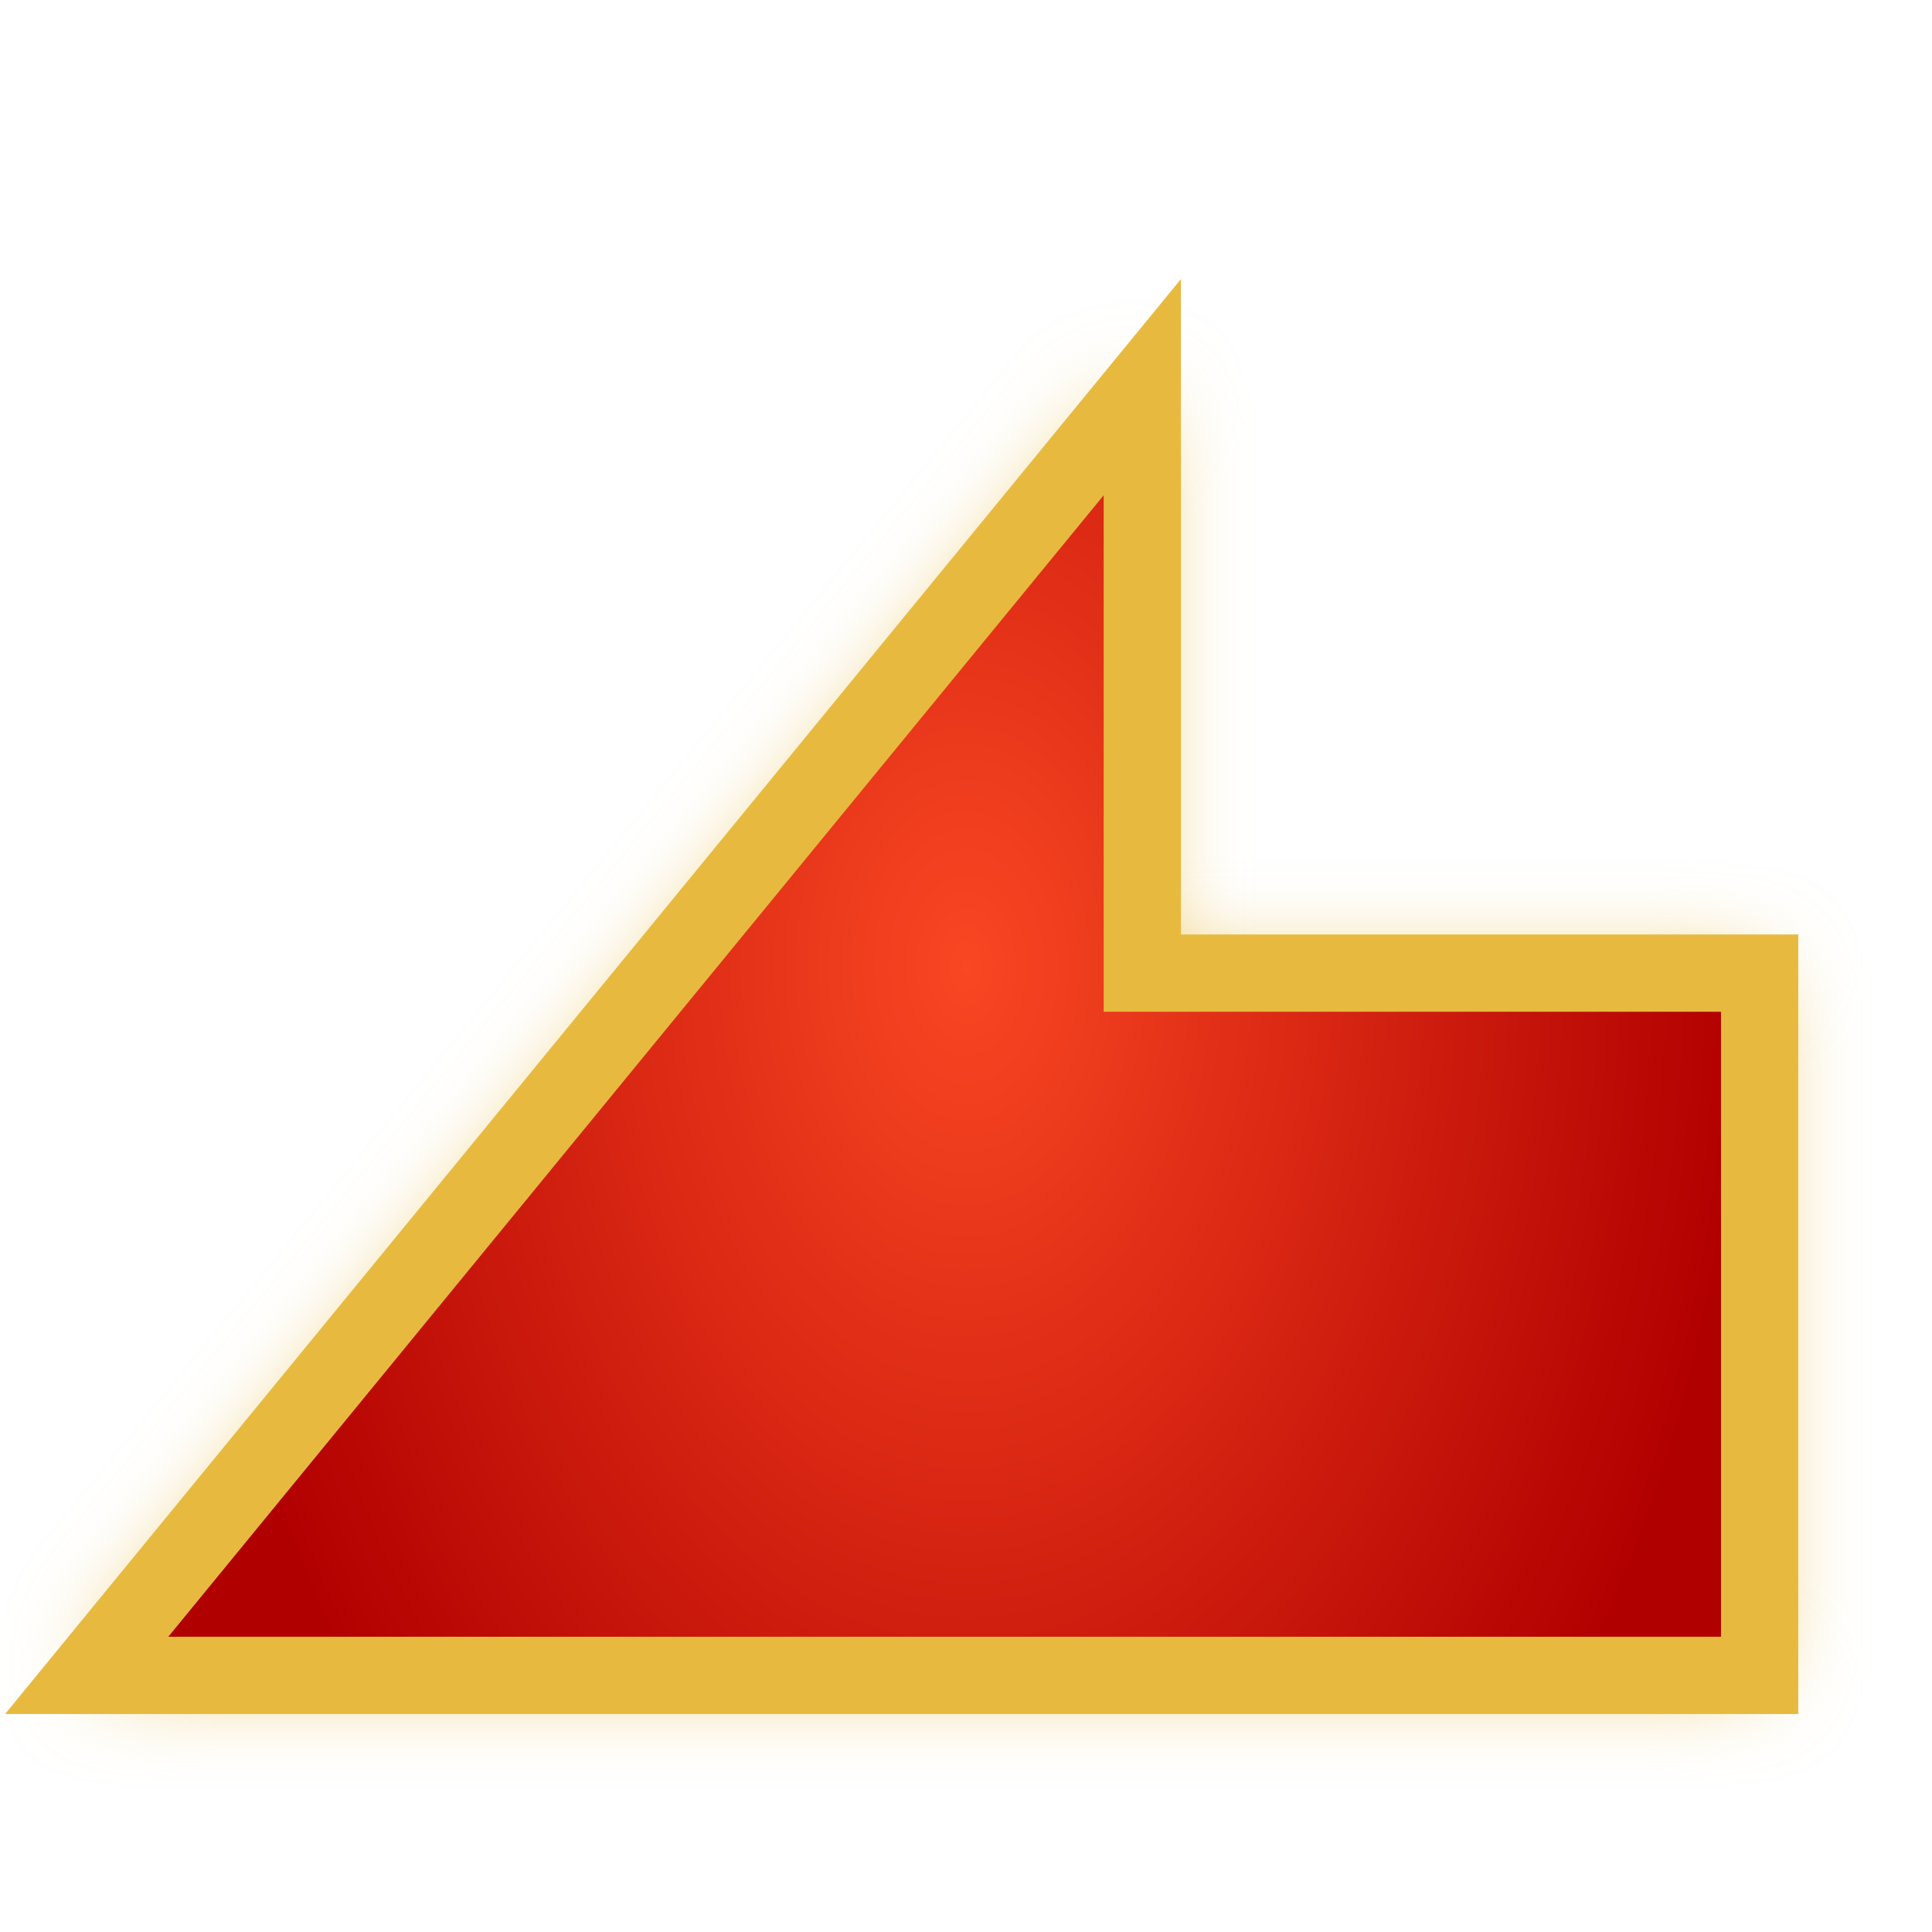
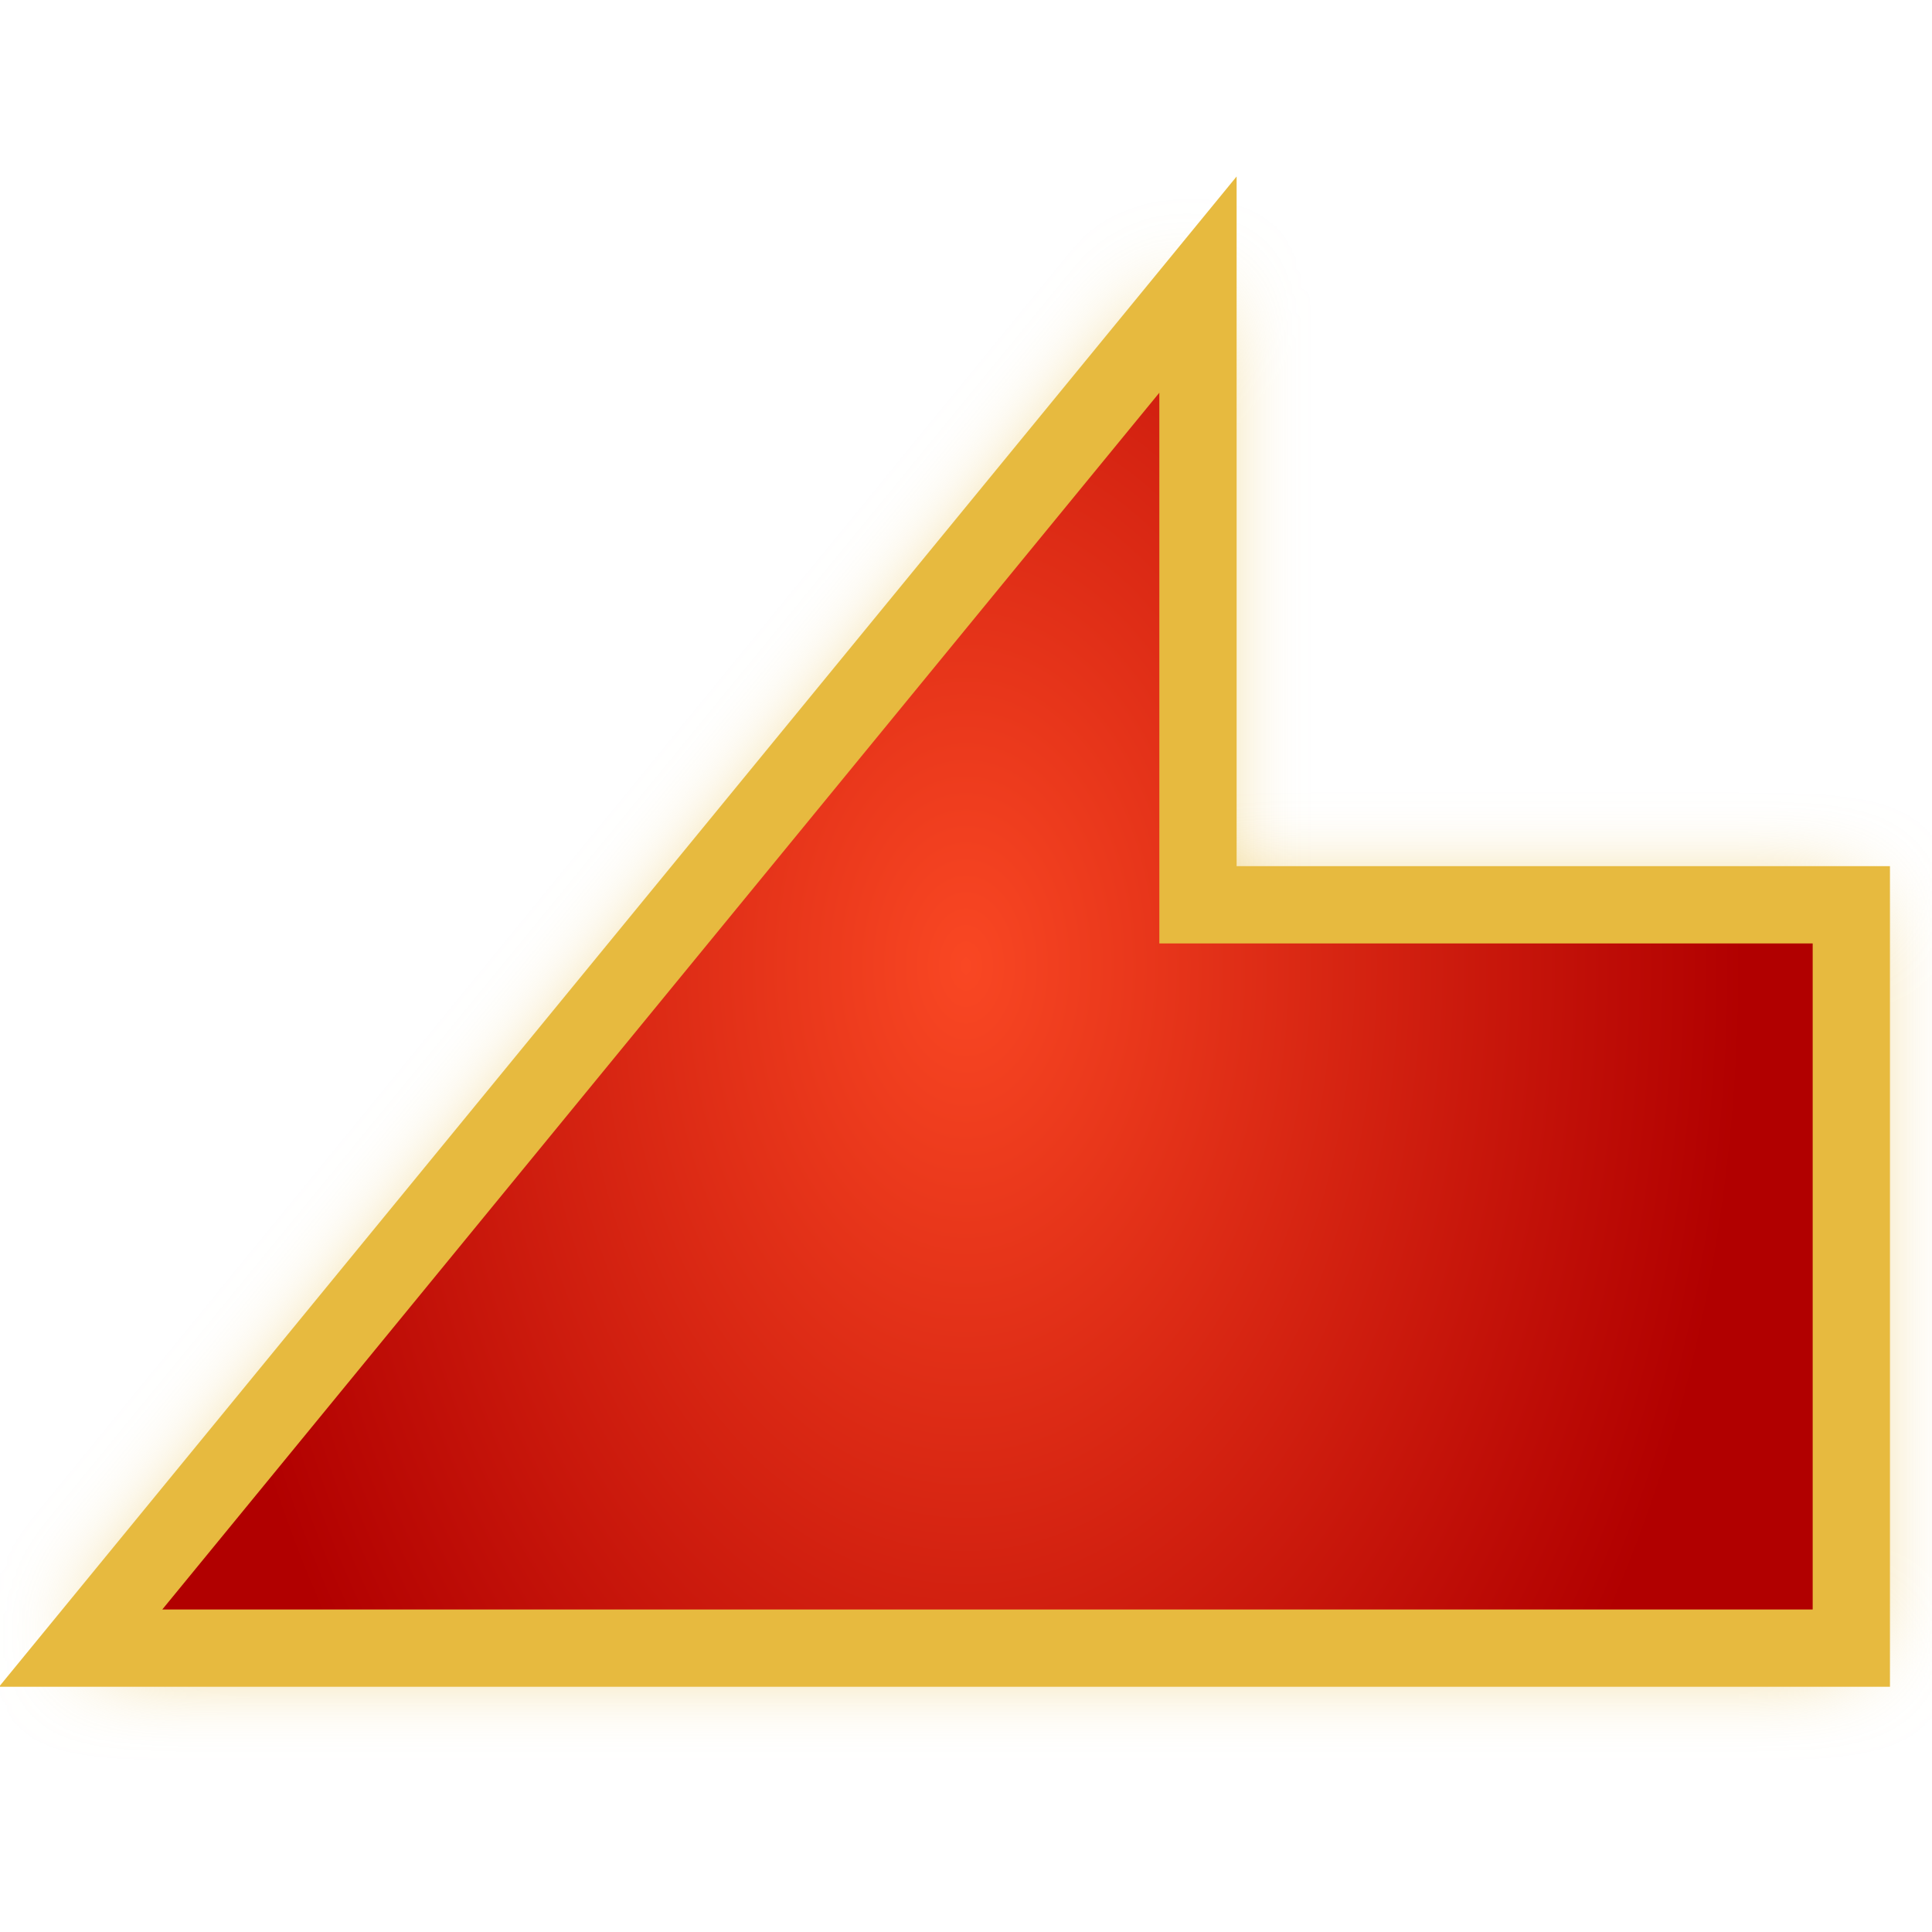
<svg xmlns="http://www.w3.org/2000/svg" xmlns:xlink="http://www.w3.org/1999/xlink" version="1.1" id="svg996" width="100" height="100" viewBox="0 0 100 100">
  <defs id="defs1000">
    <clipPath clipPathUnits="userSpaceOnUse" id="clipPath1632">
      <text id="text1636" y="80.61" x="23.714" style="font-style:normal;font-variant:normal;font-weight:normal;font-stretch:normal;font-size:113.792px;line-height:1.25;font-family:Helvetica;-inkscape-font-specification:Helvetica;letter-spacing:0px;word-spacing:0px;fill:#4296f3;fill-opacity:1;stroke:#000000;stroke-width:2.845;stroke-opacity:1" xml:space="preserve">
        <tspan style="font-style:normal;font-variant:normal;font-weight:bold;font-stretch:condensed;font-family:'Helvetica Neue';-inkscape-font-specification:'Helvetica Neue Bold Condensed';fill:#4296f3;fill-opacity:1;stroke:#000000;stroke-width:2.845;stroke-opacity:1" y="80.61" x="23.714" id="tspan1634">x</tspan>
      </text>
    </clipPath>
    <clipPath clipPathUnits="userSpaceOnUse" id="clipPath1650">
      <text id="text1654" y="197.397" x="140.038" style="font-style:normal;font-variant:normal;font-weight:normal;font-stretch:normal;font-size:16.769px;line-height:1.25;font-family:Helvetica;-inkscape-font-specification:Helvetica;letter-spacing:0px;word-spacing:0px;fill:#4296f3;fill-opacity:1;stroke:#000000;stroke-width:0.419;stroke-opacity:1" xml:space="preserve">
        <tspan style="font-style:normal;font-variant:normal;font-weight:bold;font-stretch:condensed;font-family:'Helvetica Neue';-inkscape-font-specification:'Helvetica Neue Bold Condensed';fill:#4296f3;fill-opacity:1;stroke:#000000;stroke-width:0.419;stroke-opacity:1" y="197.397" x="140.038" id="tspan1652">x</tspan>
      </text>
    </clipPath>
    <clipPath clipPathUnits="userSpaceOnUse" id="clipPath907">
      <path style="fill:#f39e42;fill-opacity:1;stroke:#000000;stroke-width:2.846;stroke-linecap:butt;stroke-linejoin:miter;stroke-miterlimit:4;stroke-dasharray:none;stroke-opacity:1" d="M 95.13,77.874 H 15.993 L 54.73,25.05 v 22.862 h 40.4 z" id="path909" />
    </clipPath>
    <filter style="color-interpolation-filters:sRGB" id="backFilter" x="-0.152" width="1.304" y="-0.099" height="1.198">
      <feGaussianBlur stdDeviation="2.433" id="gaussianBlurBack" />
    </filter>
    <linearGradient id="bgLinearGradient">
      <stop style="stop-color:#f94723;stop-opacity:1" offset="0" id="stop844" />
      <stop style="stop-color:#b10000;stop-opacity:1" offset="1" id="stop846" />
    </linearGradient>
    <radialGradient xlink:href="#bgLinearGradient" id="bgRadialGradient" cx="50" cy="50" fx="50" fy="50" r="40.248" gradientTransform="matrix(1,0,0,1.505091,0,-25.25453)" gradientUnits="userSpaceOnUse" />
  </defs>
  <g style="fill:#d40000;fill-opacity:1" id="g885">
-     <path style="fill:#e7ba3f;fill-opacity:1;fill:#e7ba3f;stroke-width:2.0;stroke-opacity:1;filter:url(#backFilter);" d="M 59.127,20.037 4.487,86.717 H 91.078 V 50.367 H 59.127 Z" id="main_path" />
-     <path style="fill:url(#bgRadialGradient);;fill-opacity:1;stroke:#e7ba3f;stroke-width:4;stroke-opacity:1;stroke-miterlimit:4;stroke-dasharray:none" d="M 59.127,20.037 4.487,86.717 H 91.078 V 50.367 H 59.127 Z" id="main_path" />
+     <path style="fill:#e7ba3f;fill-opacity:1;fill:#e7ba3f;stroke-width:2.0;stroke-opacity:1;filter:url(#backFilter);" d="M 62.007,14.731 4.176,85.306 H 95.824 V 46.833 H 62.007 Z" id="main_path" />
+     <path style="fill:url(#bgRadialGradient);;fill-opacity:1;stroke:#e7ba3f;stroke-width:4;stroke-opacity:1;stroke-miterlimit:4;stroke-dasharray:none" d="M 62.007,14.731 4.176,85.306 H 95.824 V 46.833 H 62.007 Z" id="main_path" />
  </g>
</svg>
